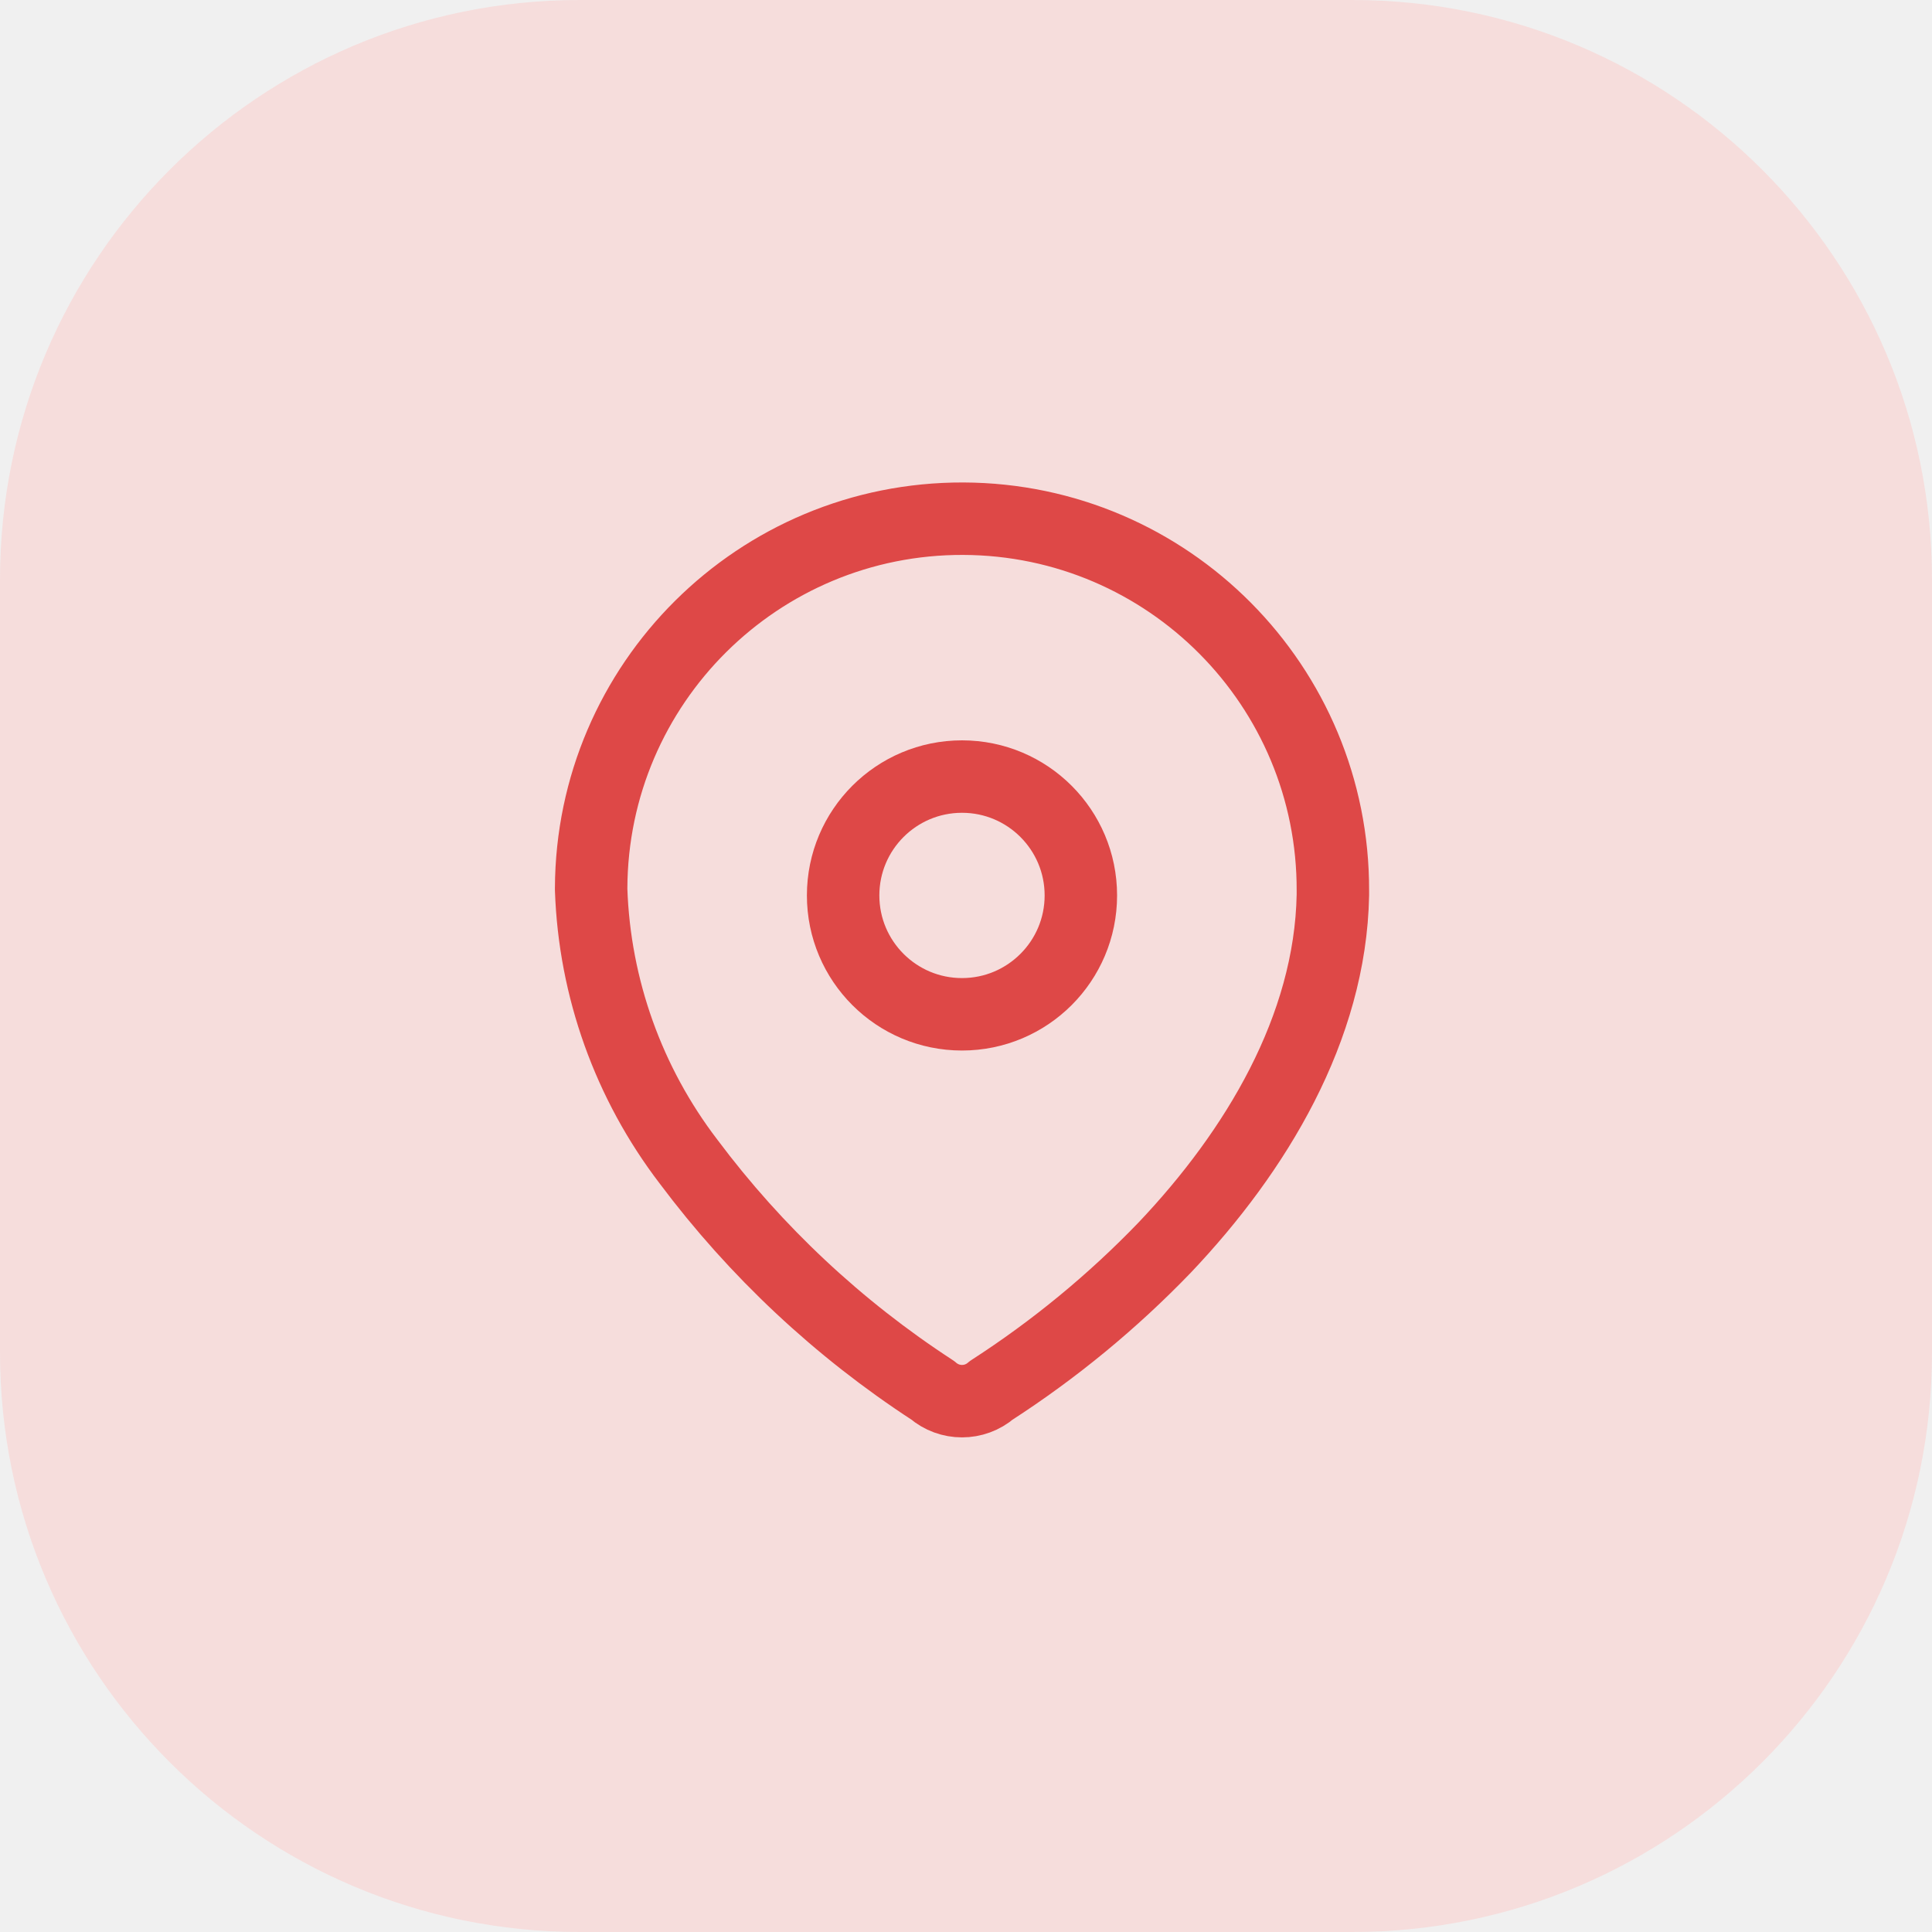
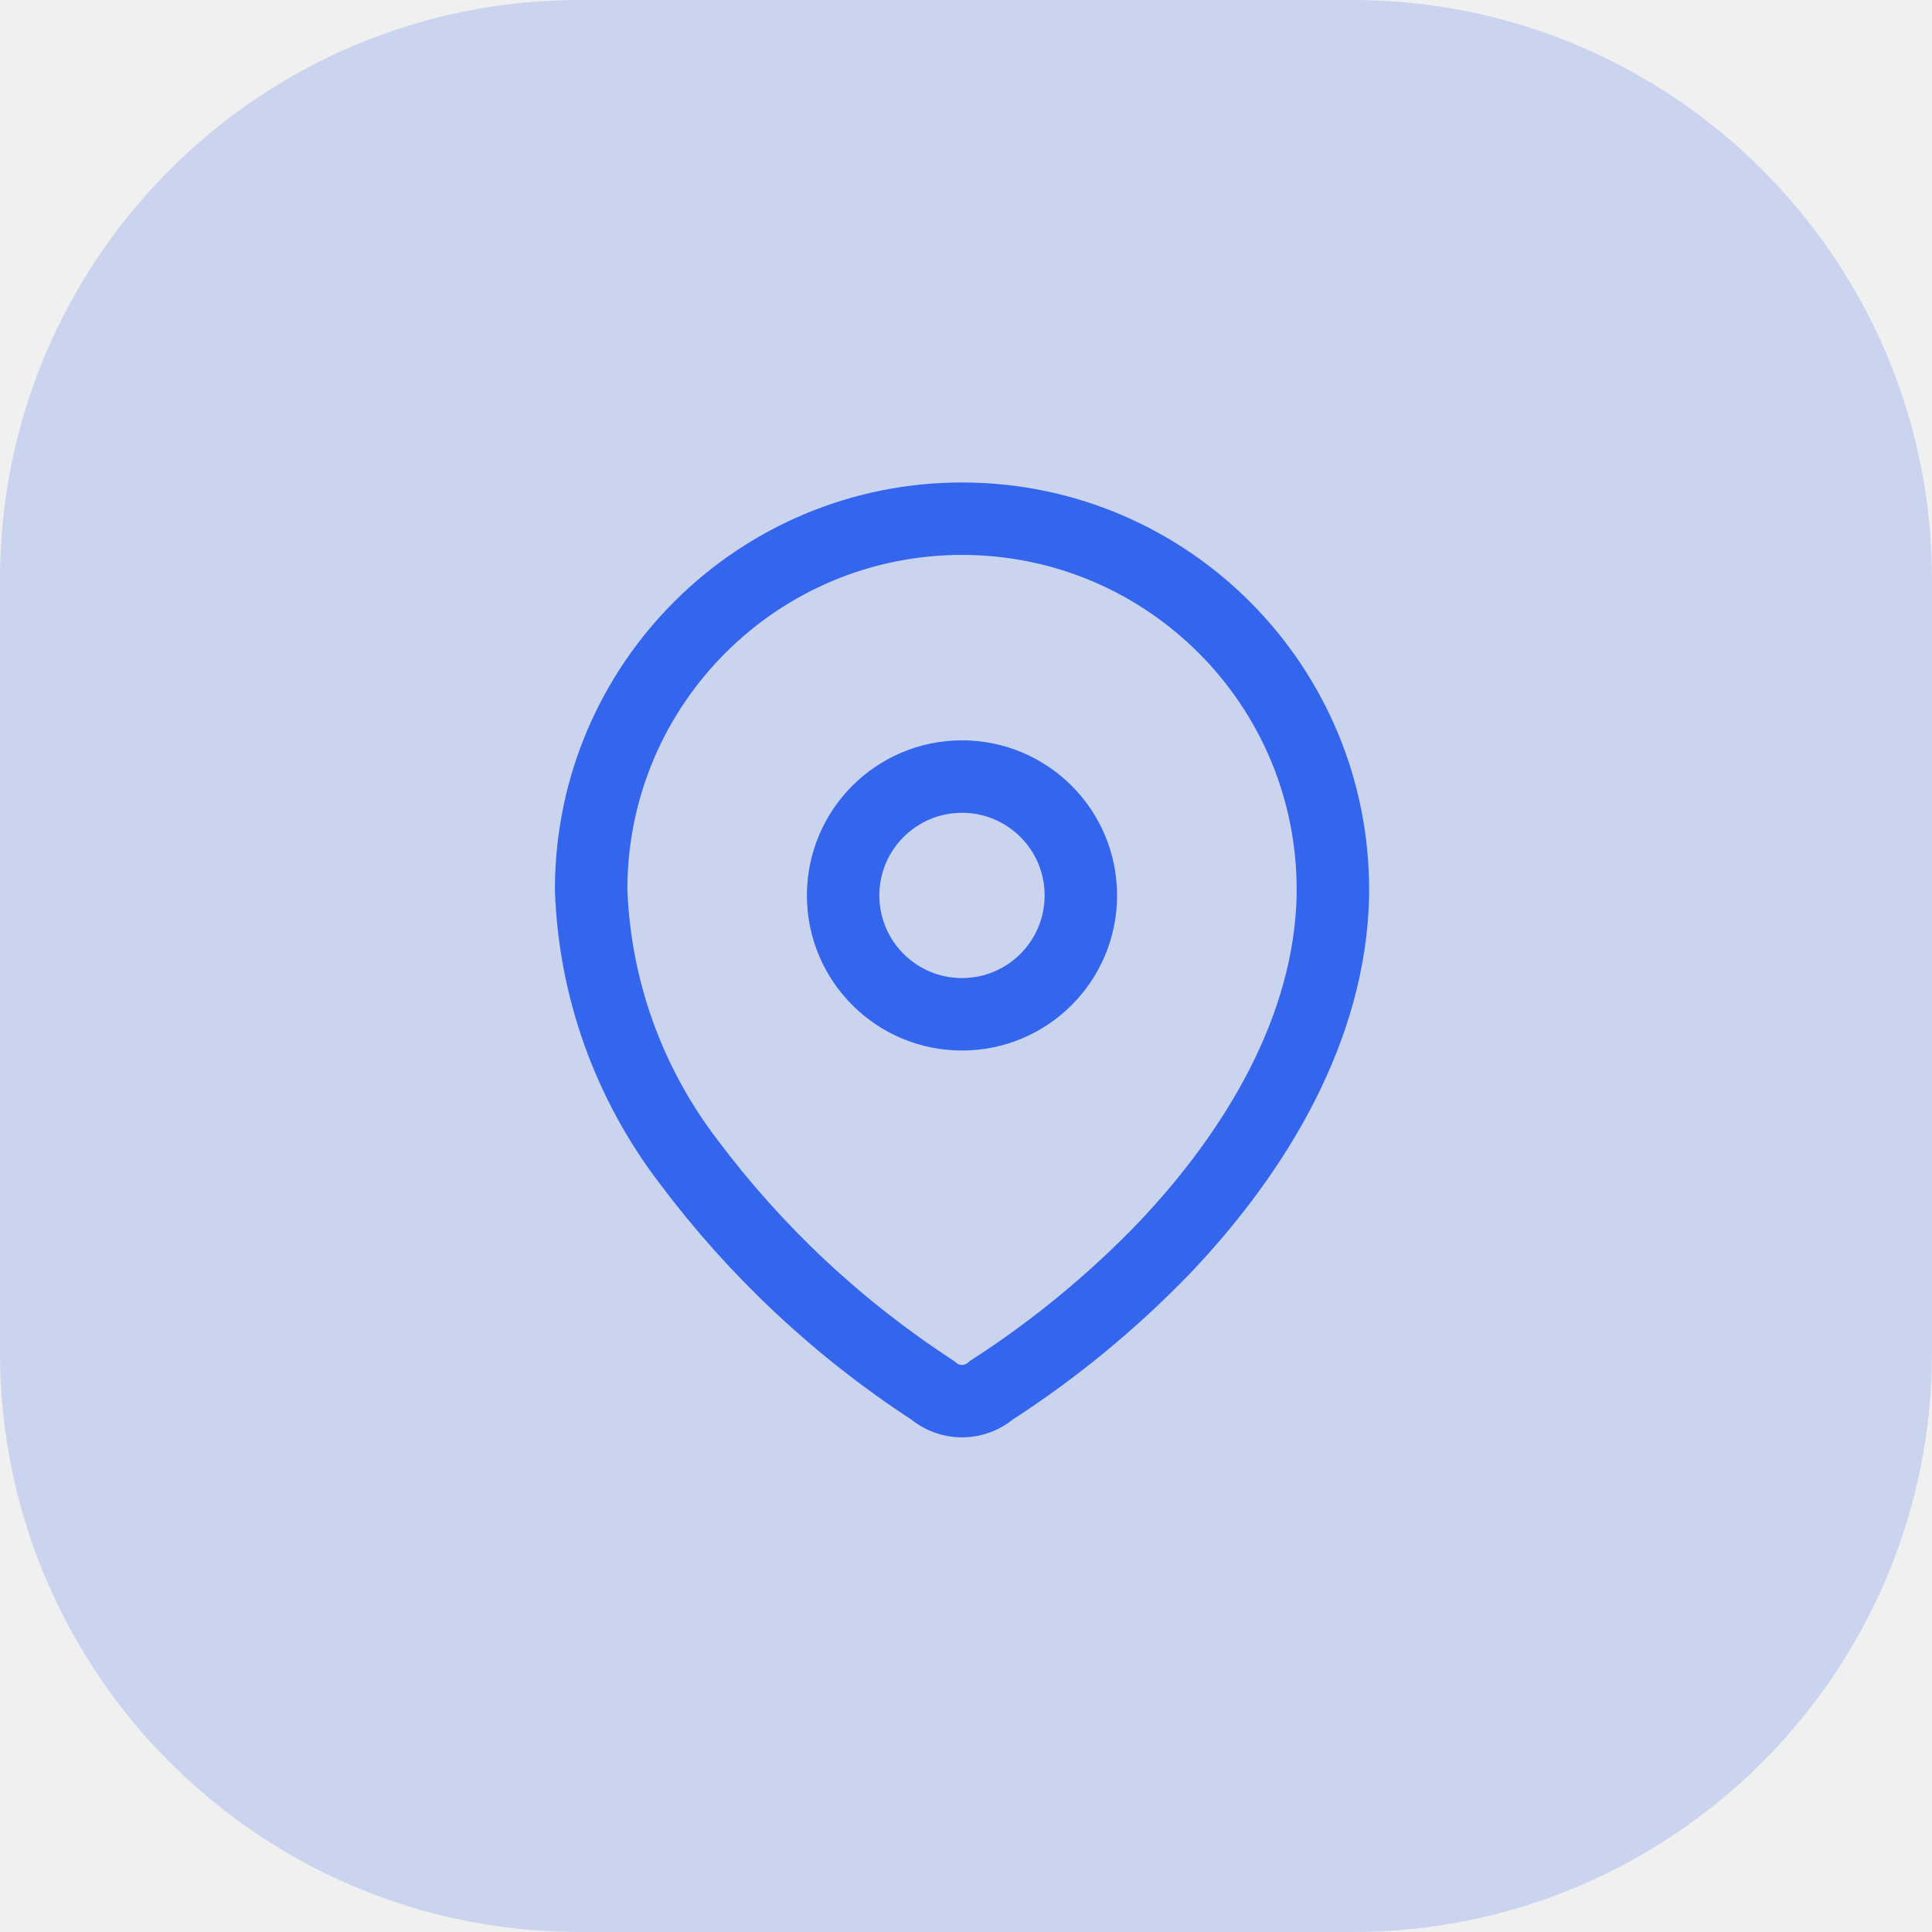
<svg xmlns="http://www.w3.org/2000/svg" width="40" height="40" viewBox="0 0 40 40" fill="none">
-   <rect width="40" height="40" rx="12" fill="#FFC0BF" fill-opacity="0.4" />
-   <path fill-rule="evenodd" clip-rule="evenodd" d="M12.239 18.391C12.254 14.151 15.703 10.725 19.944 10.739C24.184 10.754 27.61 14.203 27.596 18.444V18.53C27.544 21.287 26.005 23.835 24.117 25.826C23.038 26.947 21.833 27.939 20.526 28.783C20.177 29.085 19.658 29.085 19.309 28.783C17.36 27.514 15.65 25.913 14.257 24.052C13.015 22.429 12.309 20.46 12.239 18.417L12.239 18.391Z" stroke="#DE4847" stroke-width="1.5" stroke-linecap="round" stroke-linejoin="round" />
-   <circle cx="19.917" cy="18.539" r="2.461" stroke="#DE4847" stroke-width="1.5" stroke-linecap="round" stroke-linejoin="round" />
+   <g clip-path="url(#clip0_568_15202)">
+     <path d="M28 0H12C5.373 0 0 5.373 0 12V28C0 34.627 5.373 40 12 40H28C34.627 40 40 34.627 40 28V12C40 5.373 34.627 0 28 0Z" fill="#3465ED" fill-opacity="0.2" />
+     <path fill-rule="evenodd" clip-rule="evenodd" d="M12.239 18.391C12.254 14.151 15.703 10.725 19.944 10.739C24.184 10.754 27.61 14.203 27.596 18.444V18.53C27.544 21.287 26.005 23.835 24.117 25.826C23.038 26.947 21.833 27.939 20.526 28.783C20.177 29.085 19.658 29.085 19.309 28.783C17.36 27.514 15.65 25.913 14.257 24.052C13.015 22.429 12.309 20.46 12.239 18.417V18.391Z" stroke="#3465ED" stroke-width="1.5" stroke-linecap="round" stroke-linejoin="round" />
+     <path d="M19.917 21C21.276 21 22.378 19.898 22.378 18.539C22.378 17.18 21.276 16.078 19.917 16.078C18.558 16.078 17.456 17.18 17.456 18.539C17.456 19.898 18.558 21 19.917 21Z" stroke="#3465ED" stroke-width="1.5" stroke-linecap="round" stroke-linejoin="round" />
+   </g>
+   <defs>
+     <clipPath id="clip0_568_15202">
+       <rect width="40" height="40" fill="white" />
+     </clipPath>
+   </defs>
</svg>
